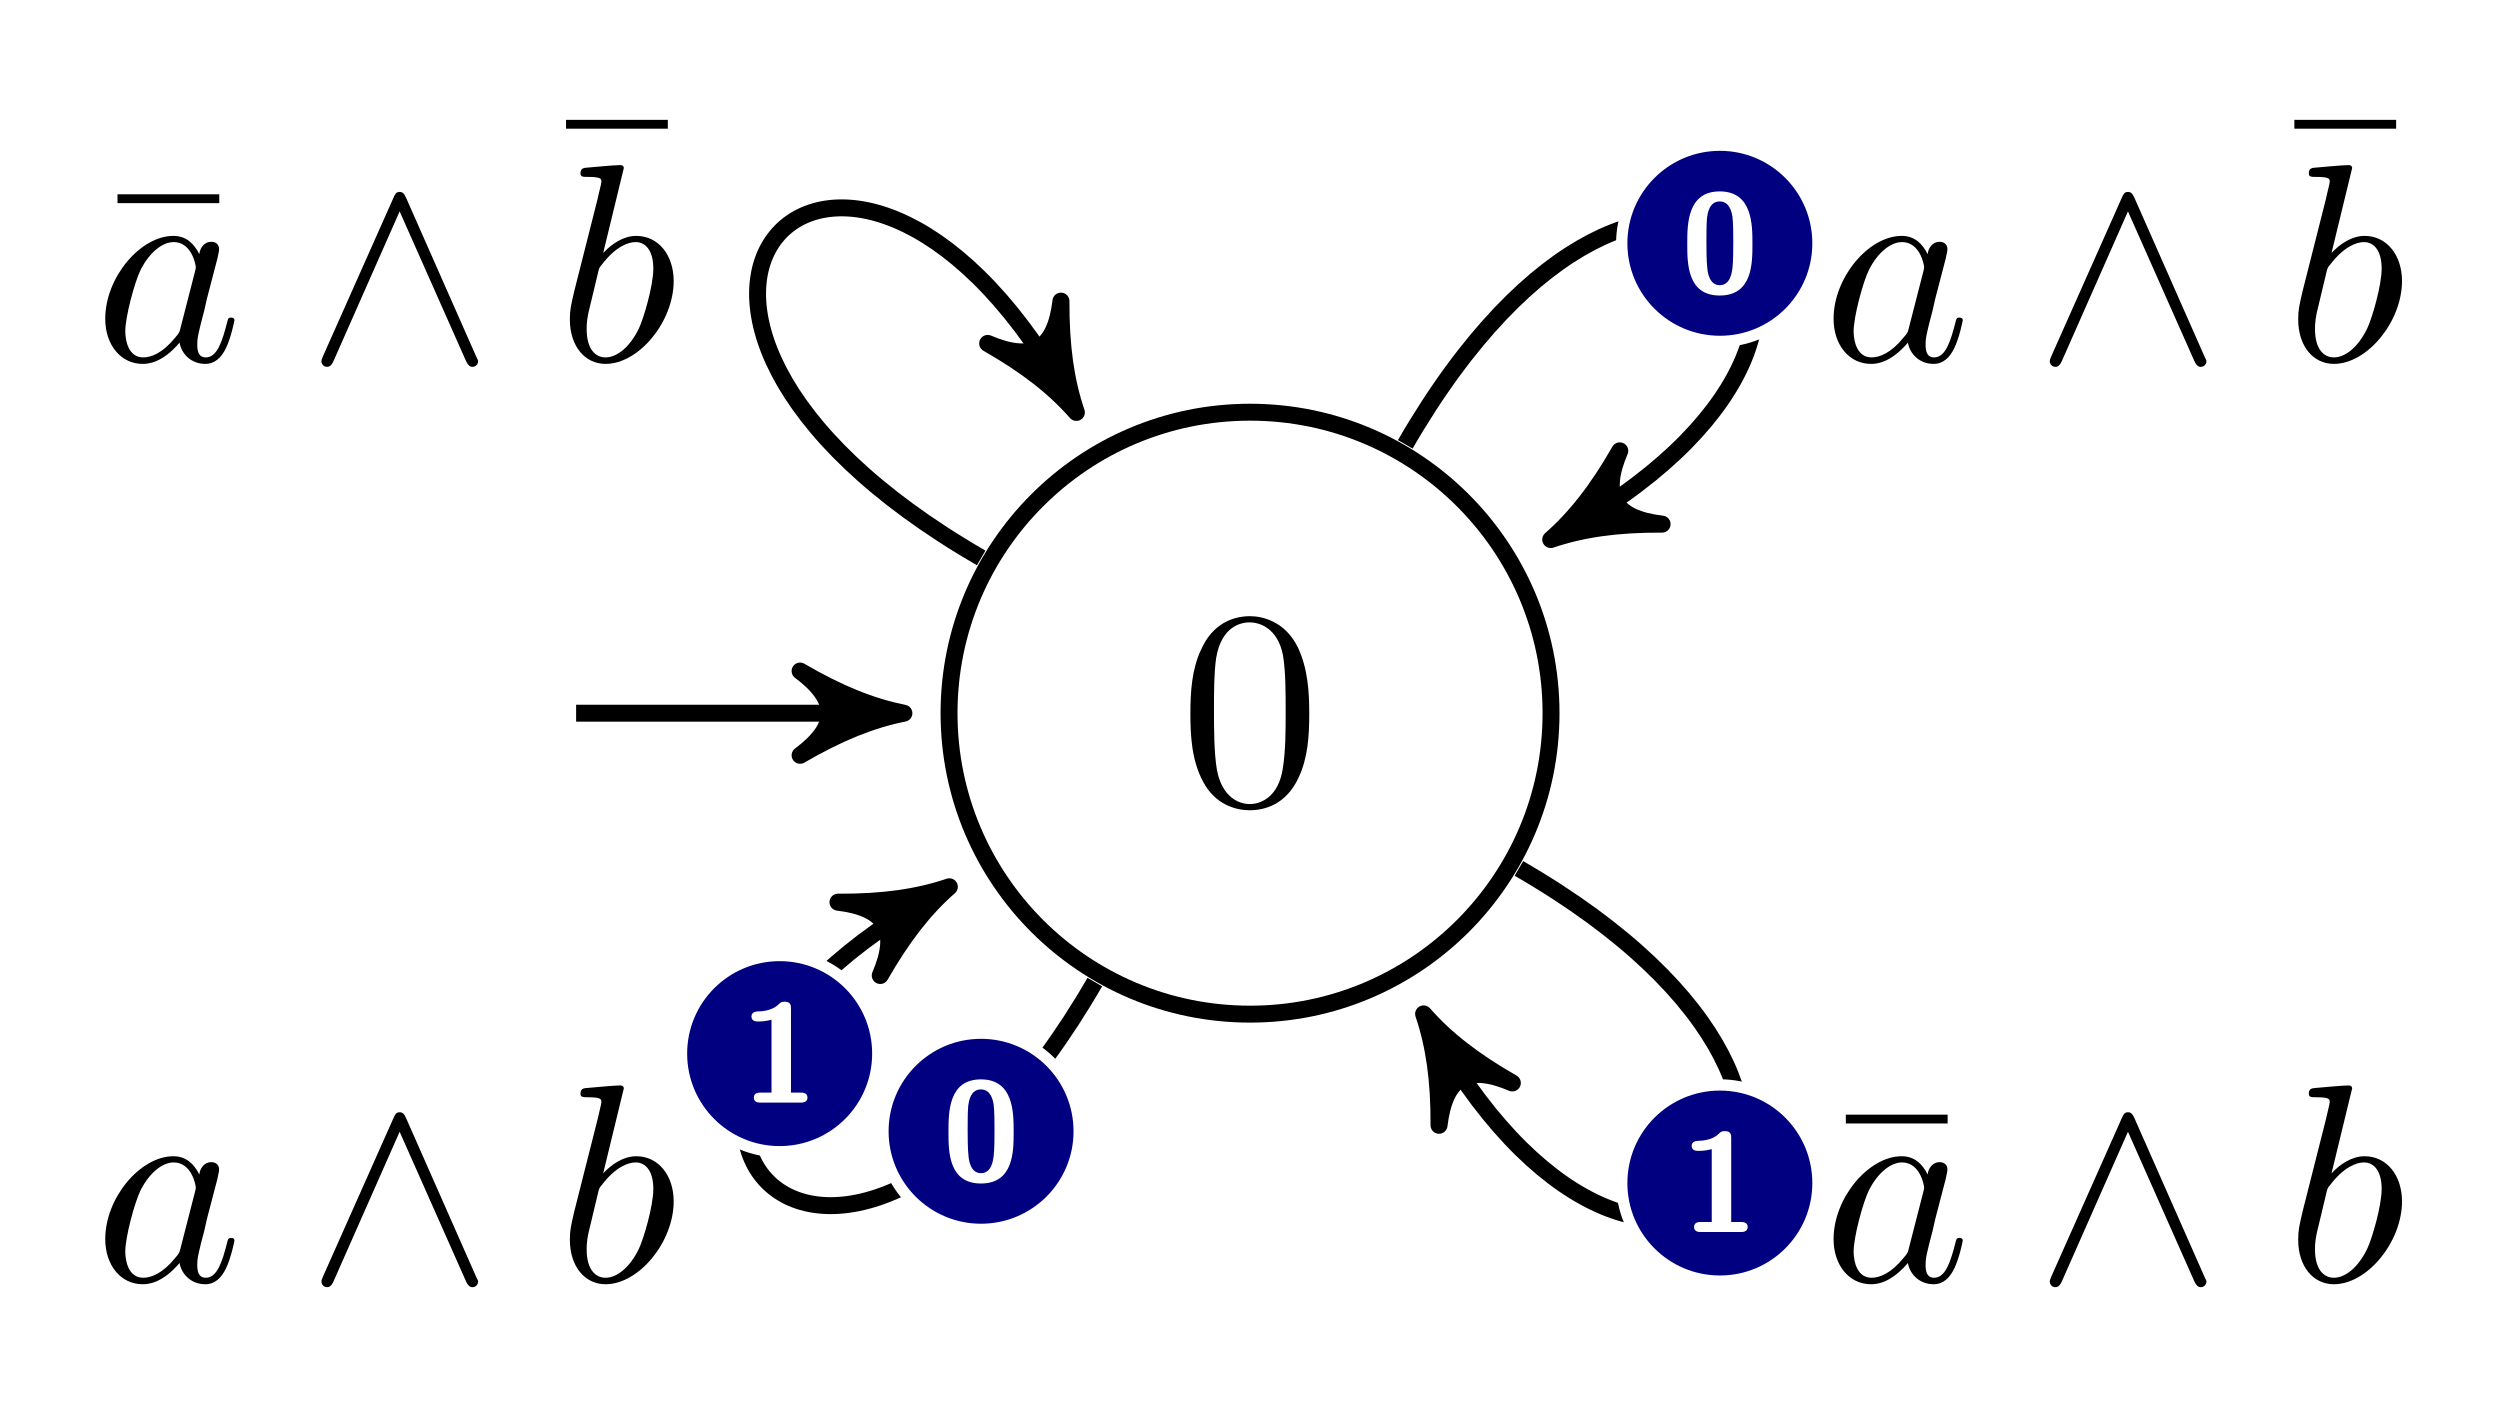
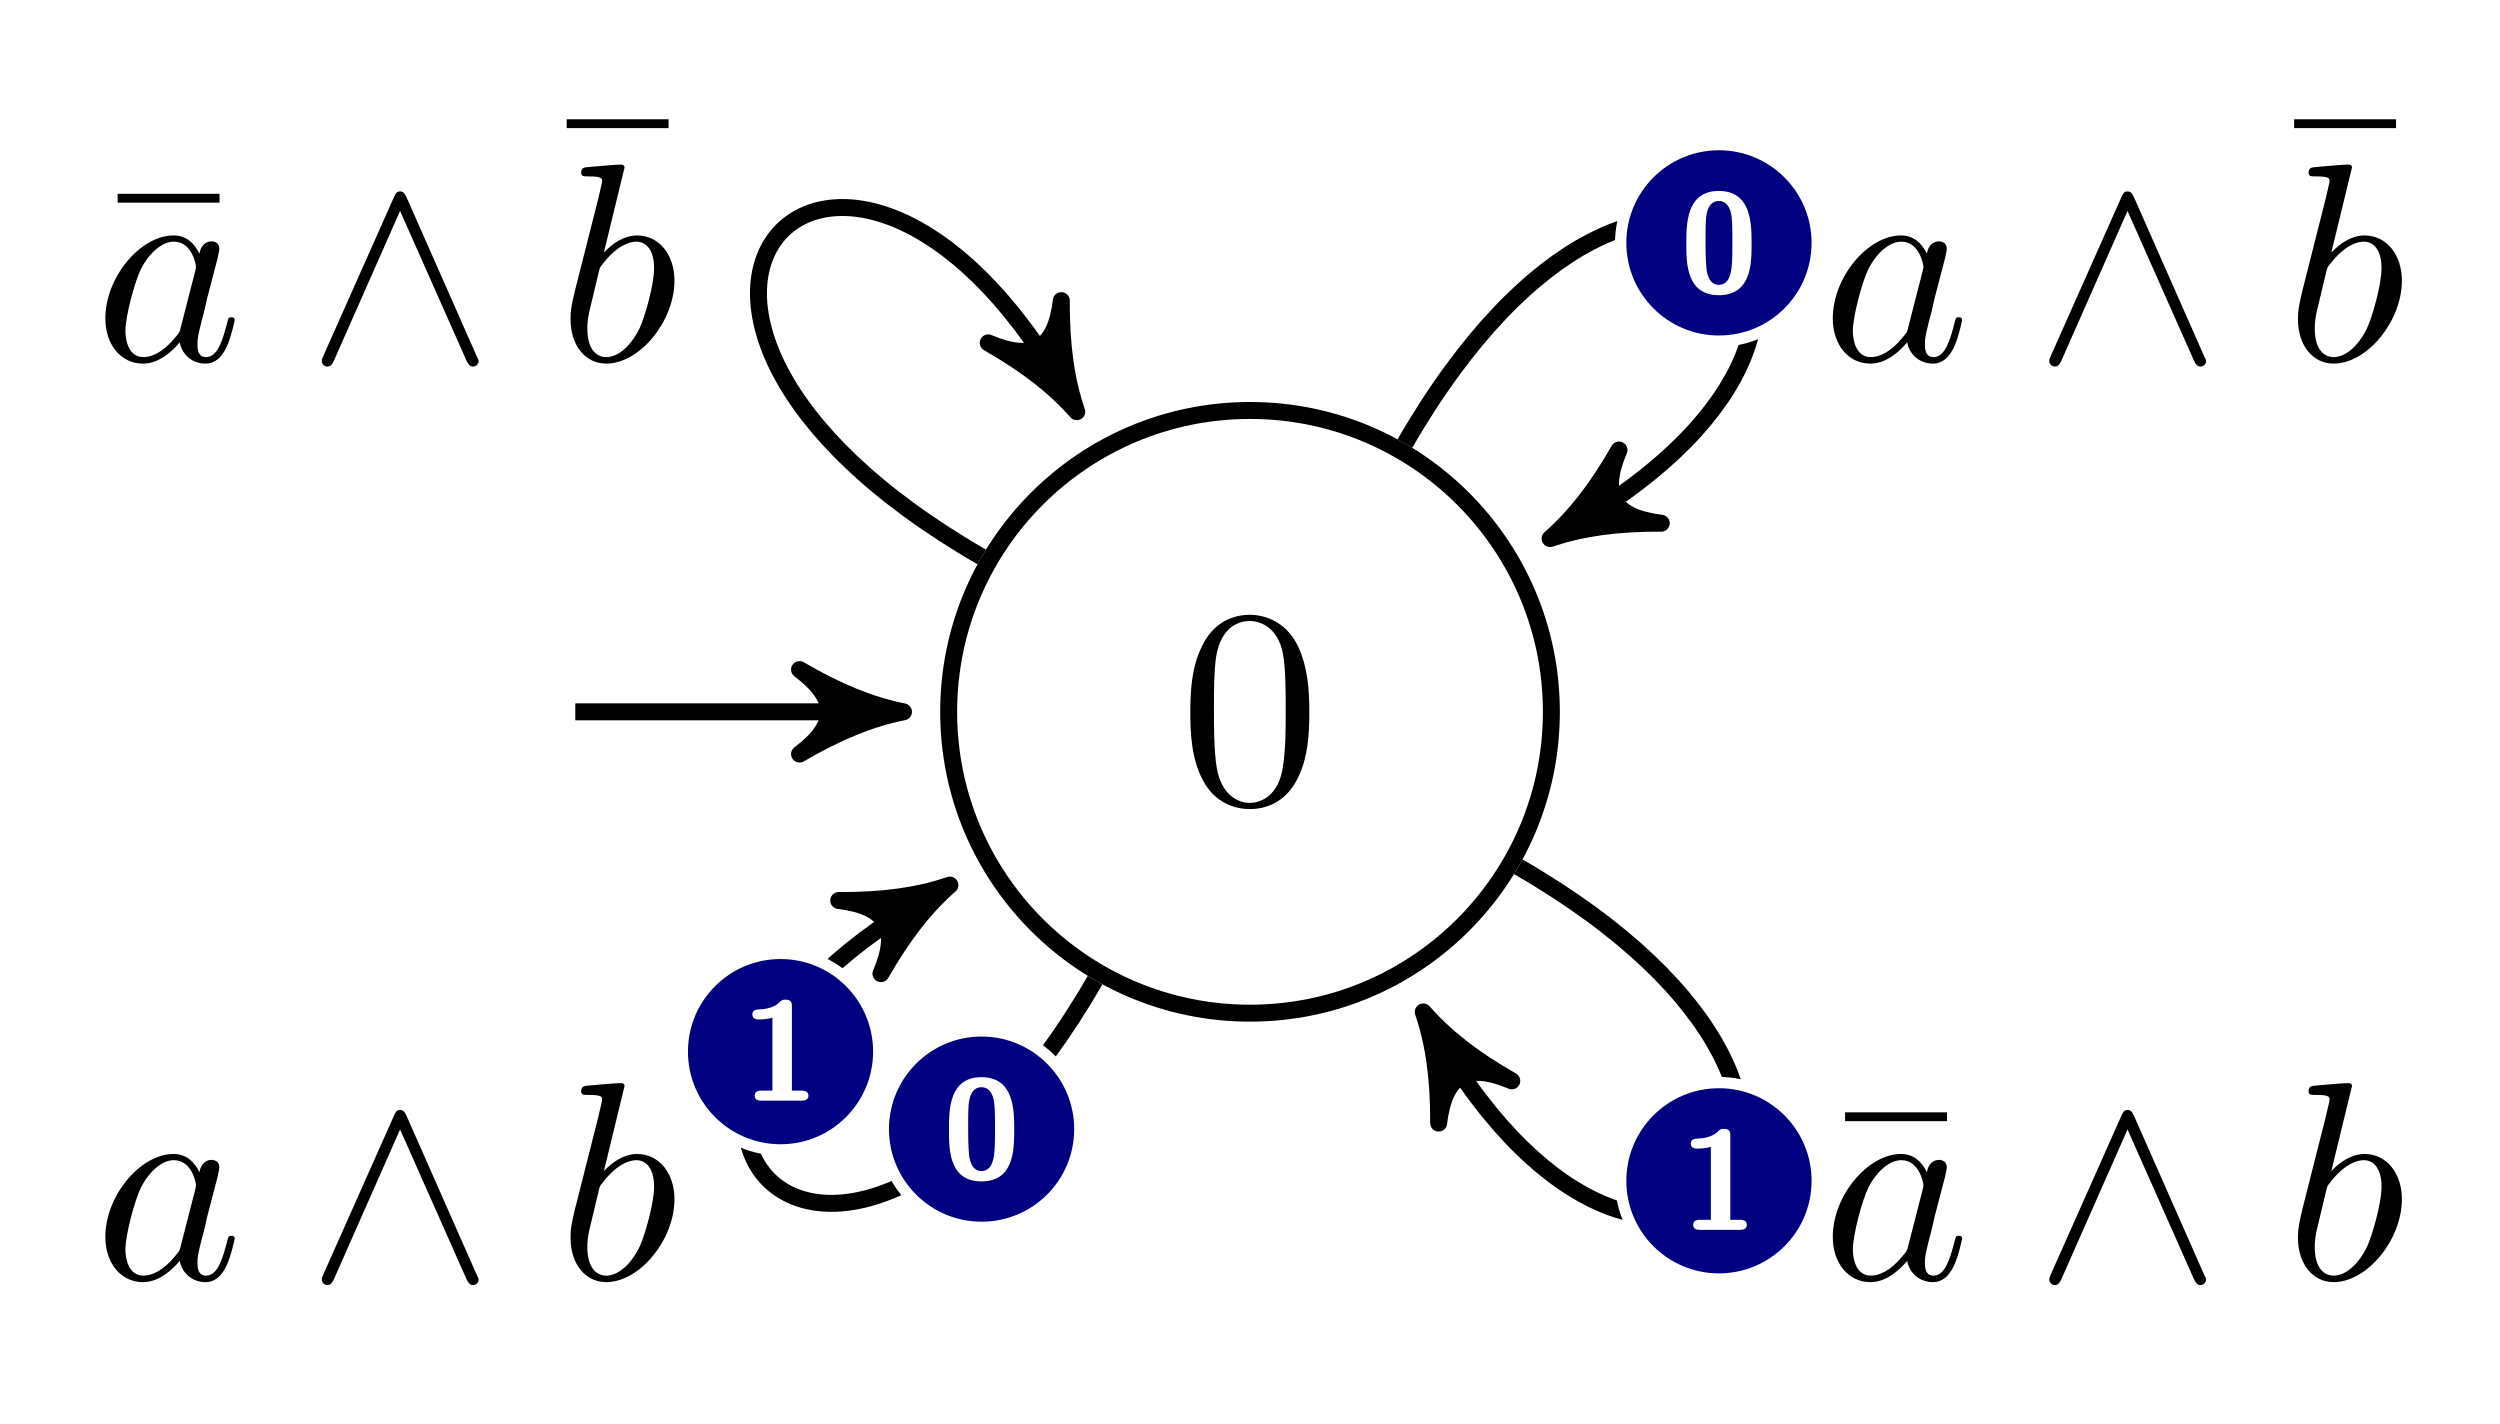
- <svg xmlns="http://www.w3.org/2000/svg" xmlns:xlink="http://www.w3.org/1999/xlink" width="132.434pt" height="75.56pt" viewBox="0 0 132.434 75.56" version="1.1">
+ <svg xmlns="http://www.w3.org/2000/svg" xmlns:xlink="http://www.w3.org/1999/xlink" width="132.28pt" height="75.332pt" viewBox="0 0 132.28 75.332" version="1.1">
  <defs>
    <g>
      <symbol overflow="visible" id="glyph0-0">
        <path style="stroke:none;" d="" />
      </symbol>
      <symbol overflow="visible" id="glyph0-1">
        <path style="stroke:none;" d="M 6.875 -4.781 C 6.875 -5.969 6.797 -7.172 6.281 -8.281 C 5.594 -9.703 4.359 -9.953 3.734 -9.953 C 2.844 -9.953 1.75 -9.562 1.141 -8.172 C 0.656 -7.141 0.578 -5.969 0.578 -4.781 C 0.578 -3.656 0.641 -2.312 1.25 -1.188 C 1.891 0.031 2.984 0.328 3.719 0.328 C 4.531 0.328 5.656 0.016 6.312 -1.406 C 6.797 -2.438 6.875 -3.594 6.875 -4.781 Z M 3.719 0 C 3.141 0 2.25 -0.375 1.984 -1.812 C 1.828 -2.703 1.828 -4.078 1.828 -4.953 C 1.828 -5.922 1.828 -6.906 1.938 -7.703 C 2.219 -9.484 3.344 -9.625 3.719 -9.625 C 4.219 -9.625 5.203 -9.344 5.484 -7.875 C 5.625 -7.031 5.625 -5.906 5.625 -4.953 C 5.625 -3.844 5.625 -2.828 5.469 -1.859 C 5.25 -0.453 4.391 0 3.719 0 Z M 3.719 0 " />
      </symbol>
      <symbol overflow="visible" id="glyph0-2">
        <path style="stroke:none;" d="M 6.422 -8.344 L 6.422 -8.812 L 1.031 -8.812 L 1.031 -8.344 Z M 6.422 -8.344 " />
      </symbol>
      <symbol overflow="visible" id="glyph1-0">
        <path style="stroke:none;" d="" />
      </symbol>
      <symbol overflow="visible" id="glyph1-1">
        <path style="stroke:none;" d="M 5.578 -5.641 C 5.297 -6.203 4.875 -6.609 4.203 -6.609 C 2.453 -6.609 0.594 -4.406 0.594 -2.219 C 0.594 -0.828 1.422 0.172 2.578 0.172 C 2.891 0.172 3.625 0.109 4.531 -0.953 C 4.641 -0.328 5.172 0.172 5.891 0.172 C 6.406 0.172 6.75 -0.172 6.984 -0.656 C 7.25 -1.188 7.438 -2.109 7.438 -2.141 C 7.438 -2.281 7.297 -2.281 7.266 -2.281 C 7.109 -2.281 7.094 -2.219 7.047 -2.016 C 6.797 -1.047 6.531 -0.172 5.922 -0.172 C 5.516 -0.172 5.469 -0.547 5.469 -0.844 C 5.469 -1.188 5.5 -1.297 5.656 -1.953 C 5.828 -2.578 5.859 -2.734 5.984 -3.297 L 6.531 -5.391 C 6.625 -5.812 6.625 -5.844 6.625 -5.906 C 6.625 -6.156 6.453 -6.297 6.203 -6.297 C 5.844 -6.297 5.609 -5.969 5.578 -5.641 Z M 4.594 -1.781 C 4.531 -1.516 4.531 -1.484 4.297 -1.219 C 3.641 -0.406 3.031 -0.172 2.609 -0.172 C 1.859 -0.172 1.656 -0.984 1.656 -1.562 C 1.656 -2.312 2.141 -4.156 2.484 -4.844 C 2.938 -5.719 3.609 -6.281 4.219 -6.281 C 5.188 -6.281 5.391 -5.047 5.391 -4.953 C 5.391 -4.875 5.359 -4.781 5.344 -4.703 Z M 4.594 -1.781 " />
      </symbol>
      <symbol overflow="visible" id="glyph1-2">
        <path style="stroke:none;" d="M 3.562 -10.203 C 3.562 -10.219 3.562 -10.359 3.375 -10.359 C 3.031 -10.359 1.938 -10.25 1.547 -10.219 C 1.438 -10.203 1.266 -10.188 1.266 -9.922 C 1.266 -9.734 1.406 -9.734 1.625 -9.734 C 2.344 -9.734 2.375 -9.641 2.375 -9.484 C 2.375 -9.375 2.234 -8.875 2.172 -8.562 L 0.938 -3.688 C 0.766 -2.938 0.703 -2.703 0.703 -2.188 C 0.703 -0.766 1.5 0.172 2.594 0.172 C 4.359 0.172 6.203 -2.062 6.203 -4.219 C 6.203 -5.578 5.406 -6.609 4.219 -6.609 C 3.531 -6.609 2.906 -6.172 2.469 -5.703 Z M 2.172 -4.562 C 2.25 -4.891 2.25 -4.922 2.391 -5.078 C 3.125 -6.047 3.797 -6.281 4.188 -6.281 C 4.719 -6.281 5.125 -5.828 5.125 -4.875 C 5.125 -3.984 4.625 -2.266 4.359 -1.703 C 3.875 -0.703 3.188 -0.172 2.594 -0.172 C 2.094 -0.172 1.594 -0.562 1.594 -1.672 C 1.594 -1.953 1.594 -2.234 1.844 -3.188 Z M 2.172 -4.562 " />
      </symbol>
      <symbol overflow="visible" id="glyph2-0">
        <path style="stroke:none;" d="" />
      </symbol>
      <symbol overflow="visible" id="glyph2-1">
        <path style="stroke:none;" d="M 5.312 -8.625 C 5.203 -8.875 5.109 -8.938 4.969 -8.938 C 4.781 -8.938 4.734 -8.828 4.641 -8.625 L 0.922 -0.266 C 0.844 -0.078 0.828 -0.047 0.828 0.031 C 0.828 0.188 0.953 0.328 1.125 0.328 C 1.219 0.328 1.344 0.297 1.469 0.016 L 4.969 -7.906 L 8.484 0.016 C 8.625 0.328 8.766 0.328 8.828 0.328 C 9 0.328 9.125 0.188 9.125 0.031 C 9.125 0 9.125 -0.031 9.031 -0.203 Z M 5.312 -8.625 " />
      </symbol>
      <symbol overflow="visible" id="glyph3-0">
        <path style="stroke:none;" d="" />
      </symbol>
      <symbol overflow="visible" id="glyph3-1">
        <path style="stroke:none;" d="M 3.781 -2.562 C 3.781 -3.578 3.781 -5.344 2.047 -5.344 C 0.328 -5.344 0.328 -3.594 0.328 -2.562 C 0.328 -1.531 0.328 0.172 2.047 0.172 C 3.781 0.172 3.781 -1.531 3.781 -2.562 Z M 2.047 -0.375 C 1.5 -0.375 1.406 -1.062 1.391 -1.266 C 1.344 -1.656 1.344 -2.359 1.344 -2.672 C 1.344 -3.109 1.344 -3.578 1.375 -3.953 C 1.406 -4.156 1.484 -4.812 2.047 -4.812 C 2.594 -4.812 2.688 -4.188 2.719 -4.031 C 2.766 -3.656 2.766 -3.062 2.766 -2.672 C 2.766 -2.234 2.766 -1.656 2.719 -1.25 C 2.688 -1.047 2.609 -0.375 2.047 -0.375 Z M 2.047 -0.375 " />
      </symbol>
      <symbol overflow="visible" id="glyph3-2">
        <path style="stroke:none;" d="M 2.656 -4.984 C 2.656 -5.125 2.656 -5.344 2.328 -5.344 C 2.172 -5.344 2.141 -5.328 2.047 -5.25 C 1.922 -5.125 1.641 -4.844 0.891 -4.828 C 0.766 -4.828 0.562 -4.781 0.562 -4.562 C 0.562 -4.297 0.828 -4.297 0.922 -4.297 C 1.156 -4.297 1.406 -4.328 1.625 -4.391 L 1.625 -0.531 L 1.047 -0.531 C 0.953 -0.531 0.688 -0.531 0.688 -0.266 C 0.688 0 0.953 0 1.047 0 L 3.172 0 C 3.25 0 3.531 0 3.531 -0.266 C 3.531 -0.531 3.25 -0.531 3.172 -0.531 L 2.656 -0.531 Z M 2.656 -4.984 " />
      </symbol>
    </g>
    <clipPath id="clip1">
-       <path d="M 63 33 L 105 33 L 105 75.559 L 63 75.559 Z M 63 33 " />
+       <path d="M 63 33 L 105 33 L 105 75.332 L 63 75.332 Z M 63 33 " />
    </clipPath>
    <clipPath id="clip2">
-       <path d="M 77 49 L 105 49 L 105 75.559 L 77 75.559 Z M 77 49 " />
+       <path d="M 77 48 L 105 48 L 105 75.332 L 77 75.332 Z M 77 48 " />
    </clipPath>
    <clipPath id="clip3">
-       <path d="M 26 34 L 71 34 L 71 75.559 L 26 75.559 Z M 26 34 " />
+       <path d="M 26 34 L 71 34 L 71 75.332 L 26 75.332 Z M 26 34 " />
    </clipPath>
  </defs>
  <g id="surface1">
-     <path style="fill-rule:nonzero;fill:rgb(100%,100%,100%);fill-opacity:1;stroke-width:0.598;stroke-linecap:butt;stroke-linejoin:miter;stroke:rgb(0%,0%,0%);stroke-opacity:1;stroke-miterlimit:10;" d="M 10.631 -0.001 C 10.631 5.871 5.871 10.629 0.001 10.629 C -5.872 10.629 -10.629 5.871 -10.629 -0.001 C -10.629 -5.871 -5.872 -10.629 0.001 -10.629 C 5.871 -10.629 10.631 -5.871 10.631 -0.001 Z M 10.631 -0.001 " transform="matrix(1.5,0,0,-1.5,66.2175,37.7795)" />
+     <path style="fill-rule:nonzero;fill:rgb(100%,100%,100%);fill-opacity:1;stroke-width:0.598;stroke-linecap:butt;stroke-linejoin:miter;stroke:rgb(0%,0%,0%);stroke-opacity:1;stroke-miterlimit:10;" d="M 10.631 0.001 C 10.631 5.871 5.871 10.631 0.001 10.631 C -5.872 10.631 -10.629 5.871 -10.629 0.001 C -10.629 -5.871 -5.872 -10.629 0.001 -10.629 C 5.871 -10.629 10.631 -5.871 10.631 0.001 Z M 10.631 0.001 " transform="matrix(1.5,0,0,-1.5,66.1395,37.6655)" />
    <g style="fill:rgb(0%,0%,0%);fill-opacity:1;">
-       <use xlink:href="#glyph0-1" x="62.481" y="42.594" />
+       <use xlink:href="#glyph0-1" x="62.404" y="42.482" />
    </g>
-     <path style="fill:none;stroke-width:0.598;stroke-linecap:butt;stroke-linejoin:miter;stroke:rgb(0%,0%,0%);stroke-opacity:1;stroke-miterlimit:10;" d="M -23.799 -0.001 L -13.14 -0.001 " transform="matrix(1.5,0,0,-1.5,66.2175,37.7795)" />
-     <path style="fill-rule:nonzero;fill:rgb(0%,0%,0%);fill-opacity:1;stroke-width:0.598;stroke-linecap:butt;stroke-linejoin:round;stroke:rgb(0%,0%,0%);stroke-opacity:1;stroke-miterlimit:10;" d="M 0.918 -0.001 C -0.228 0.228 -1.374 0.686 -2.749 1.488 C -1.374 0.457 -1.374 -0.46 -2.749 -1.488 C -1.374 -0.689 -0.228 -0.23 0.918 -0.001 Z M 0.918 -0.001 " transform="matrix(1.5,0,0,-1.5,46.50654,37.7795)" />
-     <path style="fill:none;stroke-width:0.598;stroke-linecap:butt;stroke-linejoin:miter;stroke:rgb(0%,0%,0%);stroke-opacity:1;stroke-miterlimit:10;" d="M -9.494 5.483 C -24.887 14.369 -14.369 24.889 -6.59 11.415 " transform="matrix(1.5,0,0,-1.5,66.2175,37.7795)" />
-     <path style="fill-rule:nonzero;fill:rgb(0%,0%,0%);fill-opacity:1;stroke-width:0.598;stroke-linecap:butt;stroke-linejoin:round;stroke:rgb(0%,0%,0%);stroke-opacity:1;stroke-miterlimit:10;" d="M 0.915 0 C -0.229 0.229 -1.374 0.687 -2.749 1.489 C -1.374 0.459 -1.375 -0.458 -2.75 -1.489 C -1.377 -0.688 -0.23 -0.229 0.915 0 Z M 0.915 0 " transform="matrix(0.752355,1.303155,1.303155,-0.752355,56.33055,20.65514)" />
+     <path style="fill:none;stroke-width:0.598;stroke-linecap:butt;stroke-linejoin:miter;stroke:rgb(0%,0%,0%);stroke-opacity:1;stroke-miterlimit:10;" d="M -23.799 0.001 L -13.14 0.001 " transform="matrix(1.5,0,0,-1.5,66.1395,37.6655)" />
+     <path style="fill-rule:nonzero;fill:rgb(0%,0%,0%);fill-opacity:1;stroke-width:0.598;stroke-linecap:butt;stroke-linejoin:round;stroke:rgb(0%,0%,0%);stroke-opacity:1;stroke-miterlimit:10;" d="M 0.917 0.001 C -0.228 0.23 -1.374 0.688 -2.749 1.491 C -1.374 0.459 -1.374 -0.457 -2.749 -1.489 C -1.374 -0.687 -0.228 -0.228 0.917 0.001 Z M 0.917 0.001 " transform="matrix(1.5,0,0,-1.5,46.42854,37.6655)" />
+     <path style="fill:none;stroke-width:0.598;stroke-linecap:butt;stroke-linejoin:miter;stroke:rgb(0%,0%,0%);stroke-opacity:1;stroke-miterlimit:10;" d="M -9.465 5.465 C -24.812 14.324 -14.325 24.811 -6.57 11.381 " transform="matrix(1.5,0,0,-1.5,66.1395,37.6655)" />
+     <path style="fill-rule:nonzero;fill:rgb(0%,0%,0%);fill-opacity:1;stroke-width:0.598;stroke-linecap:butt;stroke-linejoin:round;stroke:rgb(0%,0%,0%);stroke-opacity:1;stroke-miterlimit:10;" d="M 0.916 0.001 C -0.23 0.229 -1.376 0.687 -2.75 1.489 C -1.376 0.458 -1.376 -0.459 -2.749 -1.489 C -1.376 -0.688 -0.229 -0.228 0.916 0.001 Z M 0.916 0.001 " transform="matrix(0.749955,1.299045,1.299045,-0.749955,56.2844,20.59551)" />
    <g style="fill:rgb(0%,0%,0%);fill-opacity:1;">
-       <use xlink:href="#glyph0-2" x="5.194" y="19.105" />
+       <use xlink:href="#glyph0-2" x="5.194" y="19.067" />
    </g>
    <g style="fill:rgb(0%,0%,0%);fill-opacity:1;">
-       <use xlink:href="#glyph1-1" x="4.981" y="19.105" />
+       <use xlink:href="#glyph1-1" x="4.98" y="19.067" />
    </g>
    <g style="fill:rgb(0%,0%,0%);fill-opacity:1;">
-       <use xlink:href="#glyph2-1" x="16.201" y="19.105" />
+       <use xlink:href="#glyph2-1" x="16.2" y="19.067" />
    </g>
    <g style="fill:rgb(0%,0%,0%);fill-opacity:1;">
-       <use xlink:href="#glyph0-2" x="28.954" y="15.161" />
+       <use xlink:href="#glyph0-2" x="28.954" y="15.123" />
    </g>
    <g style="fill:rgb(0%,0%,0%);fill-opacity:1;">
-       <use xlink:href="#glyph1-2" x="29.484" y="19.105" />
+       <use xlink:href="#glyph1-2" x="29.484" y="19.067" />
    </g>
-     <path style="fill:none;stroke-width:0.598;stroke-linecap:butt;stroke-linejoin:miter;stroke:rgb(0%,0%,0%);stroke-opacity:1;stroke-miterlimit:10;" d="M 5.483 9.494 C 14.371 24.889 24.889 14.369 11.418 6.593 " transform="matrix(1.5,0,0,-1.5,66.2175,37.7795)" />
-     <path style="fill-rule:nonzero;fill:rgb(0%,0%,0%);fill-opacity:1;stroke-width:0.598;stroke-linecap:butt;stroke-linejoin:round;stroke:rgb(0%,0%,0%);stroke-opacity:1;stroke-miterlimit:10;" d="M 0.916 0 C -0.229 0.229 -1.376 0.688 -2.75 1.49 C -1.373 0.459 -1.375 -0.458 -2.75 -1.489 C -1.376 -0.688 -0.229 -0.229 0.916 0 Z M 0.916 0 " transform="matrix(-1.303155,0.752355,0.752355,1.303155,83.34186,27.89255)" />
-     <path style="fill-rule:nonzero;fill:rgb(0%,0%,50%);fill-opacity:1;stroke-width:0.399;stroke-linecap:butt;stroke-linejoin:miter;stroke:rgb(100%,100%,100%);stroke-opacity:1;stroke-miterlimit:10;" d="M 20.058 16.593 C 20.058 18.507 18.509 20.059 16.595 20.059 C 14.681 20.059 13.128 18.507 13.128 16.593 C 13.128 14.679 14.681 13.129 16.595 13.129 C 18.509 13.129 20.058 14.679 20.058 16.593 Z M 20.058 16.593 " transform="matrix(1.5,0,0,-1.5,66.2175,37.7795)" />
+     <path style="fill:none;stroke-width:0.598;stroke-linecap:butt;stroke-linejoin:miter;stroke:rgb(0%,0%,0%);stroke-opacity:1;stroke-miterlimit:10;" d="M 5.464 9.464 C 14.324 24.811 24.813 14.324 11.381 6.571 " transform="matrix(1.5,0,0,-1.5,66.1395,37.6655)" />
+     <path style="fill-rule:nonzero;fill:rgb(0%,0%,0%);fill-opacity:1;stroke-width:0.598;stroke-linecap:butt;stroke-linejoin:round;stroke:rgb(0%,0%,0%);stroke-opacity:1;stroke-miterlimit:10;" d="M 0.916 -0.001 C -0.229 0.23 -1.375 0.687 -2.75 1.49 C -1.375 0.459 -1.375 -0.458 -2.75 -1.49 C -1.375 -0.687 -0.23 -0.23 0.916 -0.001 Z M 0.916 -0.001 " transform="matrix(-1.299045,0.749955,0.749955,1.299045,83.20949,27.81039)" />
+     <path style="fill-rule:nonzero;fill:rgb(0%,0%,50%);fill-opacity:1;stroke-width:0.399;stroke-linecap:butt;stroke-linejoin:miter;stroke:rgb(100%,100%,100%);stroke-opacity:1;stroke-miterlimit:10;" d="M 20.009 16.543 C 20.009 18.457 18.456 20.009 16.542 20.009 C 14.628 20.009 13.076 18.457 13.076 16.543 C 13.076 14.629 14.628 13.076 16.542 13.076 C 18.456 13.076 20.009 14.629 20.009 16.543 Z M 20.009 16.543 " transform="matrix(1.5,0,0,-1.5,66.1395,37.6655)" />
    <g style="fill:rgb(100%,100%,100%);fill-opacity:1;">
-       <use xlink:href="#glyph3-1" x="89.052" y="15.483" />
+       <use xlink:href="#glyph3-1" x="88.899" y="15.447" />
    </g>
    <g style="fill:rgb(0%,0%,0%);fill-opacity:1;">
-       <use xlink:href="#glyph1-1" x="96.537" y="19.105" />
+       <use xlink:href="#glyph1-1" x="96.382" y="19.067" />
    </g>
    <g style="fill:rgb(0%,0%,0%);fill-opacity:1;">
-       <use xlink:href="#glyph2-1" x="107.757" y="19.105" />
+       <use xlink:href="#glyph2-1" x="107.603" y="19.067" />
    </g>
    <g style="fill:rgb(0%,0%,0%);fill-opacity:1;">
-       <use xlink:href="#glyph0-2" x="120.51" y="15.161" />
+       <use xlink:href="#glyph0-2" x="120.357" y="15.123" />
    </g>
    <g style="fill:rgb(0%,0%,0%);fill-opacity:1;">
-       <use xlink:href="#glyph1-2" x="121.04" y="19.105" />
+       <use xlink:href="#glyph1-2" x="120.886" y="19.067" />
    </g>
    <g clip-path="url(#clip1)" clip-rule="nonzero">
-       <path style="fill:none;stroke-width:0.598;stroke-linecap:butt;stroke-linejoin:miter;stroke:rgb(0%,0%,0%);stroke-opacity:1;stroke-miterlimit:10;" d="M 9.496 -5.483 C 24.889 -14.368 14.371 -24.889 6.592 -11.415 " transform="matrix(1.5,0,0,-1.5,66.2175,37.7795)" />
+       <path style="fill:none;stroke-width:0.598;stroke-linecap:butt;stroke-linejoin:miter;stroke:rgb(0%,0%,0%);stroke-opacity:1;stroke-miterlimit:10;" d="M 9.464 -5.465 C 24.813 -14.325 14.324 -24.812 6.571 -11.379 " transform="matrix(1.5,0,0,-1.5,66.1395,37.6655)" />
    </g>
-     <path style="fill-rule:nonzero;fill:rgb(0%,0%,0%);fill-opacity:1;stroke-width:0.598;stroke-linecap:butt;stroke-linejoin:round;stroke:rgb(0%,0%,0%);stroke-opacity:1;stroke-miterlimit:10;" d="M 0.916 0.001 C -0.229 0.23 -1.374 0.687 -2.75 1.491 C -1.375 0.457 -1.375 -0.457 -2.75 -1.489 C -1.376 -0.687 -0.229 -0.228 0.916 0.001 Z M 0.916 0.001 " transform="matrix(-0.752355,-1.303155,-1.303155,0.752355,76.10445,54.90386)" />
-     <path style=" stroke:none;fill-rule:nonzero;fill:rgb(0%,0%,50%);fill-opacity:1;" d="M 96.305 62.672 C 96.305 59.801 93.98 57.473 91.109 57.473 C 88.238 57.473 85.91 59.801 85.91 62.672 C 85.91 65.539 88.238 67.867 91.109 67.867 C 93.98 67.867 96.305 65.539 96.305 62.672 Z M 96.305 62.672 " />
+     <path style="fill-rule:nonzero;fill:rgb(0%,0%,0%);fill-opacity:1;stroke-width:0.598;stroke-linecap:butt;stroke-linejoin:round;stroke:rgb(0%,0%,0%);stroke-opacity:1;stroke-miterlimit:10;" d="M 0.917 -0.001 C -0.228 0.229 -1.374 0.687 -2.75 1.49 C -1.374 0.458 -1.376 -0.458 -2.75 -1.489 C -1.376 -0.686 -0.228 -0.23 0.917 -0.001 Z M 0.917 -0.001 " transform="matrix(-0.749955,-1.299045,-1.299045,0.749955,75.99461,54.73548)" />
+     <path style=" stroke:none;fill-rule:nonzero;fill:rgb(0%,0%,50%);fill-opacity:1;" d="M 96.152 62.48 C 96.152 59.609 93.824 57.281 90.953 57.281 C 88.082 57.281 85.754 59.609 85.754 62.48 C 85.754 65.352 88.082 67.676 90.953 67.676 C 93.824 67.676 96.152 65.352 96.152 62.48 Z M 96.152 62.48 " />
    <g clip-path="url(#clip2)" clip-rule="nonzero">
-       <path style="fill:none;stroke-width:0.399;stroke-linecap:butt;stroke-linejoin:miter;stroke:rgb(100%,100%,100%);stroke-opacity:1;stroke-miterlimit:10;" d="M 20.058 -16.595 C 20.058 -14.681 18.509 -13.129 16.595 -13.129 C 14.681 -13.129 13.128 -14.681 13.128 -16.595 C 13.128 -18.506 14.681 -20.058 16.595 -20.058 C 18.509 -20.058 20.058 -18.506 20.058 -16.595 Z M 20.058 -16.595 " transform="matrix(1.5,0,0,-1.5,66.2175,37.7795)" />
+       <path style="fill:none;stroke-width:0.399;stroke-linecap:butt;stroke-linejoin:miter;stroke:rgb(100%,100%,100%);stroke-opacity:1;stroke-miterlimit:10;" d="M 20.009 -16.543 C 20.009 -14.629 18.456 -13.077 16.542 -13.077 C 14.628 -13.077 13.076 -14.629 13.076 -16.543 C 13.076 -18.457 14.628 -20.007 16.542 -20.007 C 18.456 -20.007 20.009 -18.457 20.009 -16.543 Z M 20.009 -16.543 " transform="matrix(1.5,0,0,-1.5,66.1395,37.6655)" />
    </g>
    <g style="fill:rgb(100%,100%,100%);fill-opacity:1;">
-       <use xlink:href="#glyph3-2" x="89.052" y="65.264" />
+       <use xlink:href="#glyph3-2" x="88.899" y="65.073" />
    </g>
    <g style="fill:rgb(0%,0%,0%);fill-opacity:1;">
-       <use xlink:href="#glyph0-2" x="96.75" y="67.859" />
+       <use xlink:href="#glyph0-2" x="96.596" y="67.668" />
    </g>
    <g style="fill:rgb(0%,0%,0%);fill-opacity:1;">
-       <use xlink:href="#glyph1-1" x="96.537" y="67.859" />
+       <use xlink:href="#glyph1-1" x="96.382" y="67.668" />
    </g>
    <g style="fill:rgb(0%,0%,0%);fill-opacity:1;">
-       <use xlink:href="#glyph2-1" x="107.757" y="67.859" />
+       <use xlink:href="#glyph2-1" x="107.603" y="67.668" />
    </g>
    <g style="fill:rgb(0%,0%,0%);fill-opacity:1;">
-       <use xlink:href="#glyph1-2" x="121.04" y="67.859" />
+       <use xlink:href="#glyph1-2" x="120.886" y="67.668" />
    </g>
    <g clip-path="url(#clip3)" clip-rule="nonzero">
-       <path style="fill:none;stroke-width:0.598;stroke-linecap:butt;stroke-linejoin:miter;stroke:rgb(0%,0%,0%);stroke-opacity:1;stroke-miterlimit:10;" d="M -5.481 -9.496 C -14.369 -24.889 -24.887 -14.368 -11.416 -6.592 " transform="matrix(1.5,0,0,-1.5,66.2175,37.7795)" />
+       <path style="fill:none;stroke-width:0.598;stroke-linecap:butt;stroke-linejoin:miter;stroke:rgb(0%,0%,0%);stroke-opacity:1;stroke-miterlimit:10;" d="M -5.465 -9.465 C -14.325 -24.812 -24.812 -14.325 -11.379 -6.569 " transform="matrix(1.5,0,0,-1.5,66.1395,37.6655)" />
    </g>
-     <path style="fill-rule:nonzero;fill:rgb(0%,0%,0%);fill-opacity:1;stroke-width:0.598;stroke-linecap:butt;stroke-linejoin:round;stroke:rgb(0%,0%,0%);stroke-opacity:1;stroke-miterlimit:10;" d="M 0.918 -0 C -0.229 0.23 -1.374 0.687 -2.748 1.49 C -1.375 0.457 -1.375 -0.457 -2.75 -1.489 C -1.374 -0.689 -0.228 -0.229 0.918 -0 Z M 0.918 -0 " transform="matrix(1.303155,-0.752355,-0.752355,-1.303155,49.09314,47.66645)" />
-     <path style="fill-rule:nonzero;fill:rgb(0%,0%,50%);fill-opacity:1;stroke-width:0.399;stroke-linecap:butt;stroke-linejoin:miter;stroke:rgb(100%,100%,100%);stroke-opacity:1;stroke-miterlimit:10;" d="M -6.033 -14.767 C -6.033 -12.853 -7.585 -11.301 -9.499 -11.301 C -11.413 -11.301 -12.963 -12.853 -12.963 -14.767 C -12.963 -16.678 -11.413 -18.23 -9.499 -18.23 C -7.585 -18.23 -6.033 -16.678 -6.033 -14.767 Z M -6.033 -14.767 " transform="matrix(1.5,0,0,-1.5,66.2175,37.7795)" />
+     <path style="fill-rule:nonzero;fill:rgb(0%,0%,0%);fill-opacity:1;stroke-width:0.598;stroke-linecap:butt;stroke-linejoin:round;stroke:rgb(0%,0%,0%);stroke-opacity:1;stroke-miterlimit:10;" d="M 0.918 0 C -0.228 0.229 -1.374 0.686 -2.751 1.49 C -1.374 0.457 -1.374 -0.46 -2.75 -1.488 C -1.374 -0.688 -0.228 -0.229 0.918 0 Z M 0.918 0 " transform="matrix(1.299045,-0.749955,-0.749955,-1.299045,49.06952,47.52061)" />
+     <path style="fill-rule:nonzero;fill:rgb(0%,0%,50%);fill-opacity:1;stroke-width:0.399;stroke-linecap:butt;stroke-linejoin:miter;stroke:rgb(100%,100%,100%);stroke-opacity:1;stroke-miterlimit:10;" d="M -6.002 -14.72 C -6.002 -12.806 -7.554 -11.254 -9.468 -11.254 C -11.382 -11.254 -12.934 -12.806 -12.934 -14.72 C -12.934 -16.634 -11.382 -18.184 -9.468 -18.184 C -7.554 -18.184 -6.002 -16.634 -6.002 -14.72 Z M -6.002 -14.72 " transform="matrix(1.5,0,0,-1.5,66.1395,37.6655)" />
    <g style="fill:rgb(100%,100%,100%);fill-opacity:1;">
-       <use xlink:href="#glyph3-1" x="49.916" y="62.522" />
+       <use xlink:href="#glyph3-1" x="49.883" y="62.339" />
    </g>
-     <path style="fill-rule:nonzero;fill:rgb(0%,0%,50%);fill-opacity:1;stroke-width:0.399;stroke-linecap:butt;stroke-linejoin:miter;stroke:rgb(100%,100%,100%);stroke-opacity:1;stroke-miterlimit:10;" d="M -13.145 -12.022 C -13.145 -10.108 -14.697 -8.558 -16.611 -8.558 C -18.525 -8.558 -20.077 -10.108 -20.077 -12.022 C -20.077 -13.936 -18.525 -15.488 -16.611 -15.488 C -14.697 -15.488 -13.145 -13.936 -13.145 -12.022 Z M -13.145 -12.022 " transform="matrix(1.5,0,0,-1.5,66.2175,37.7795)" />
+     <path style="fill-rule:nonzero;fill:rgb(0%,0%,50%);fill-opacity:1;stroke-width:0.399;stroke-linecap:butt;stroke-linejoin:miter;stroke:rgb(100%,100%,100%);stroke-opacity:1;stroke-miterlimit:10;" d="M -13.096 -11.986 C -13.096 -10.072 -14.645 -8.52 -16.559 -8.52 C -18.473 -8.52 -20.025 -10.072 -20.025 -11.986 C -20.025 -13.9 -18.473 -15.452 -16.559 -15.452 C -14.645 -15.452 -13.096 -13.9 -13.096 -11.986 Z M -13.096 -11.986 " transform="matrix(1.5,0,0,-1.5,66.1395,37.6655)" />
    <g style="fill:rgb(100%,100%,100%);fill-opacity:1;">
-       <use xlink:href="#glyph3-2" x="39.245" y="58.409" />
+       <use xlink:href="#glyph3-2" x="39.245" y="58.238" />
    </g>
    <g style="fill:rgb(0%,0%,0%);fill-opacity:1;">
-       <use xlink:href="#glyph1-1" x="4.981" y="67.859" />
+       <use xlink:href="#glyph1-1" x="4.98" y="67.668" />
    </g>
    <g style="fill:rgb(0%,0%,0%);fill-opacity:1;">
-       <use xlink:href="#glyph2-1" x="16.201" y="67.859" />
+       <use xlink:href="#glyph2-1" x="16.2" y="67.668" />
    </g>
    <g style="fill:rgb(0%,0%,0%);fill-opacity:1;">
-       <use xlink:href="#glyph1-2" x="29.484" y="67.859" />
+       <use xlink:href="#glyph1-2" x="29.484" y="67.668" />
    </g>
  </g>
</svg>
